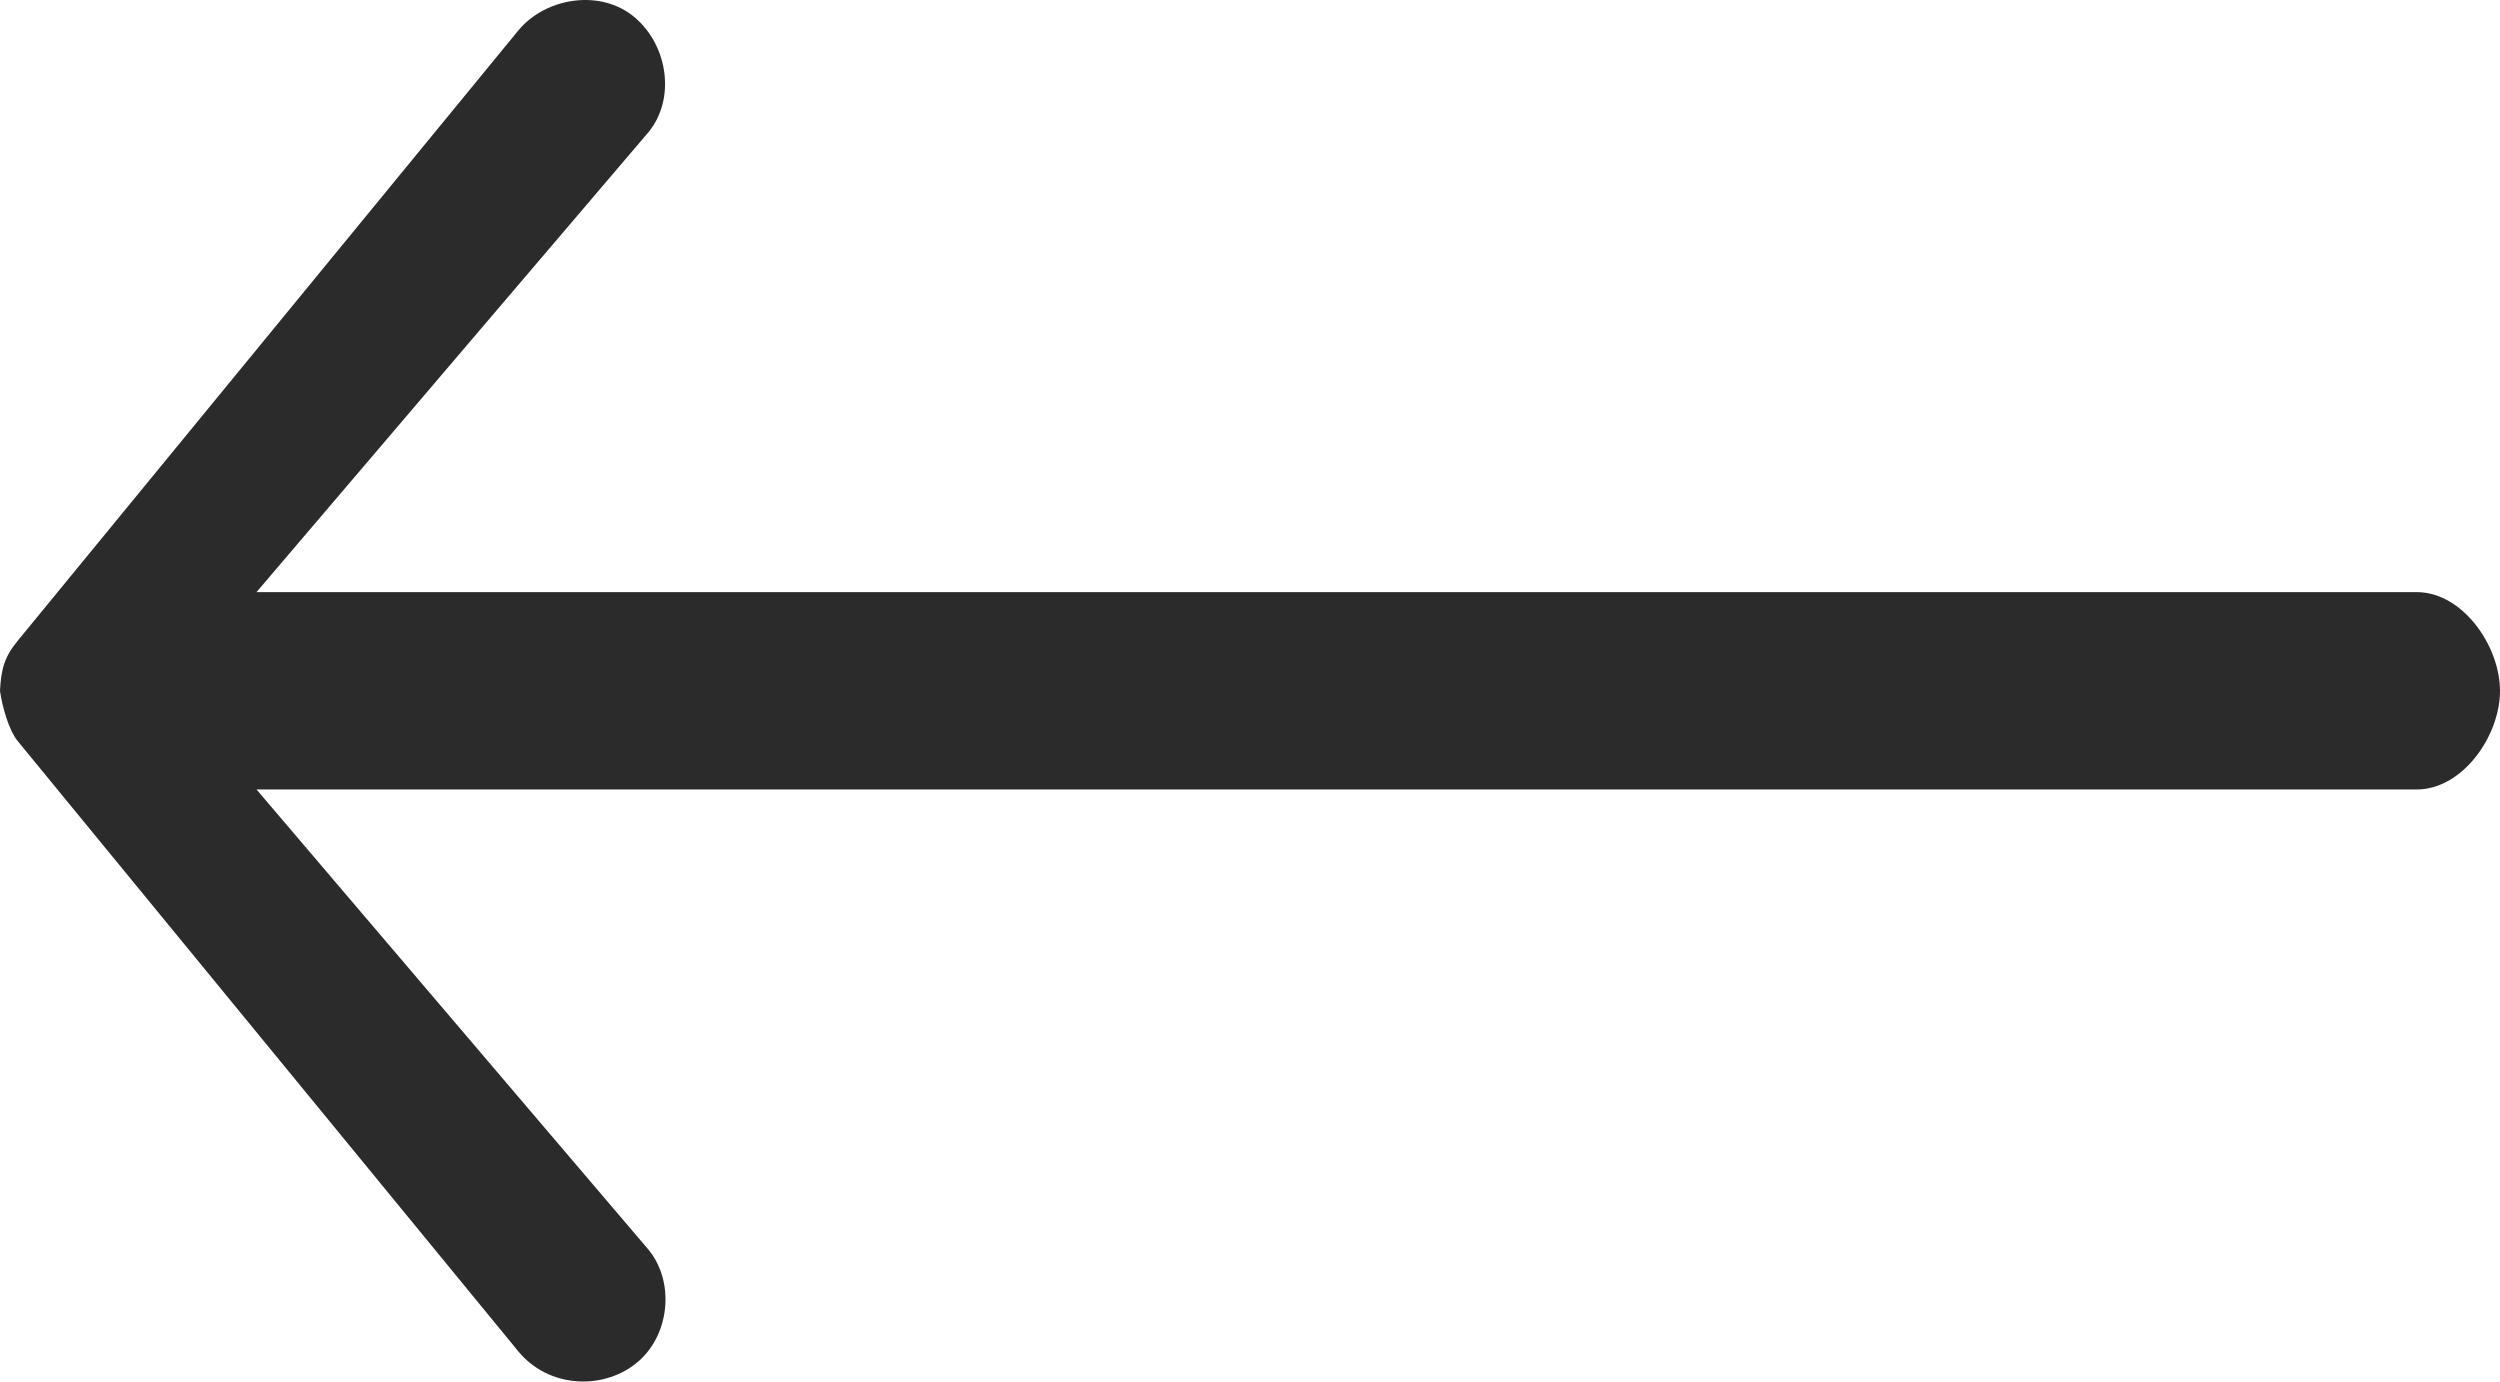
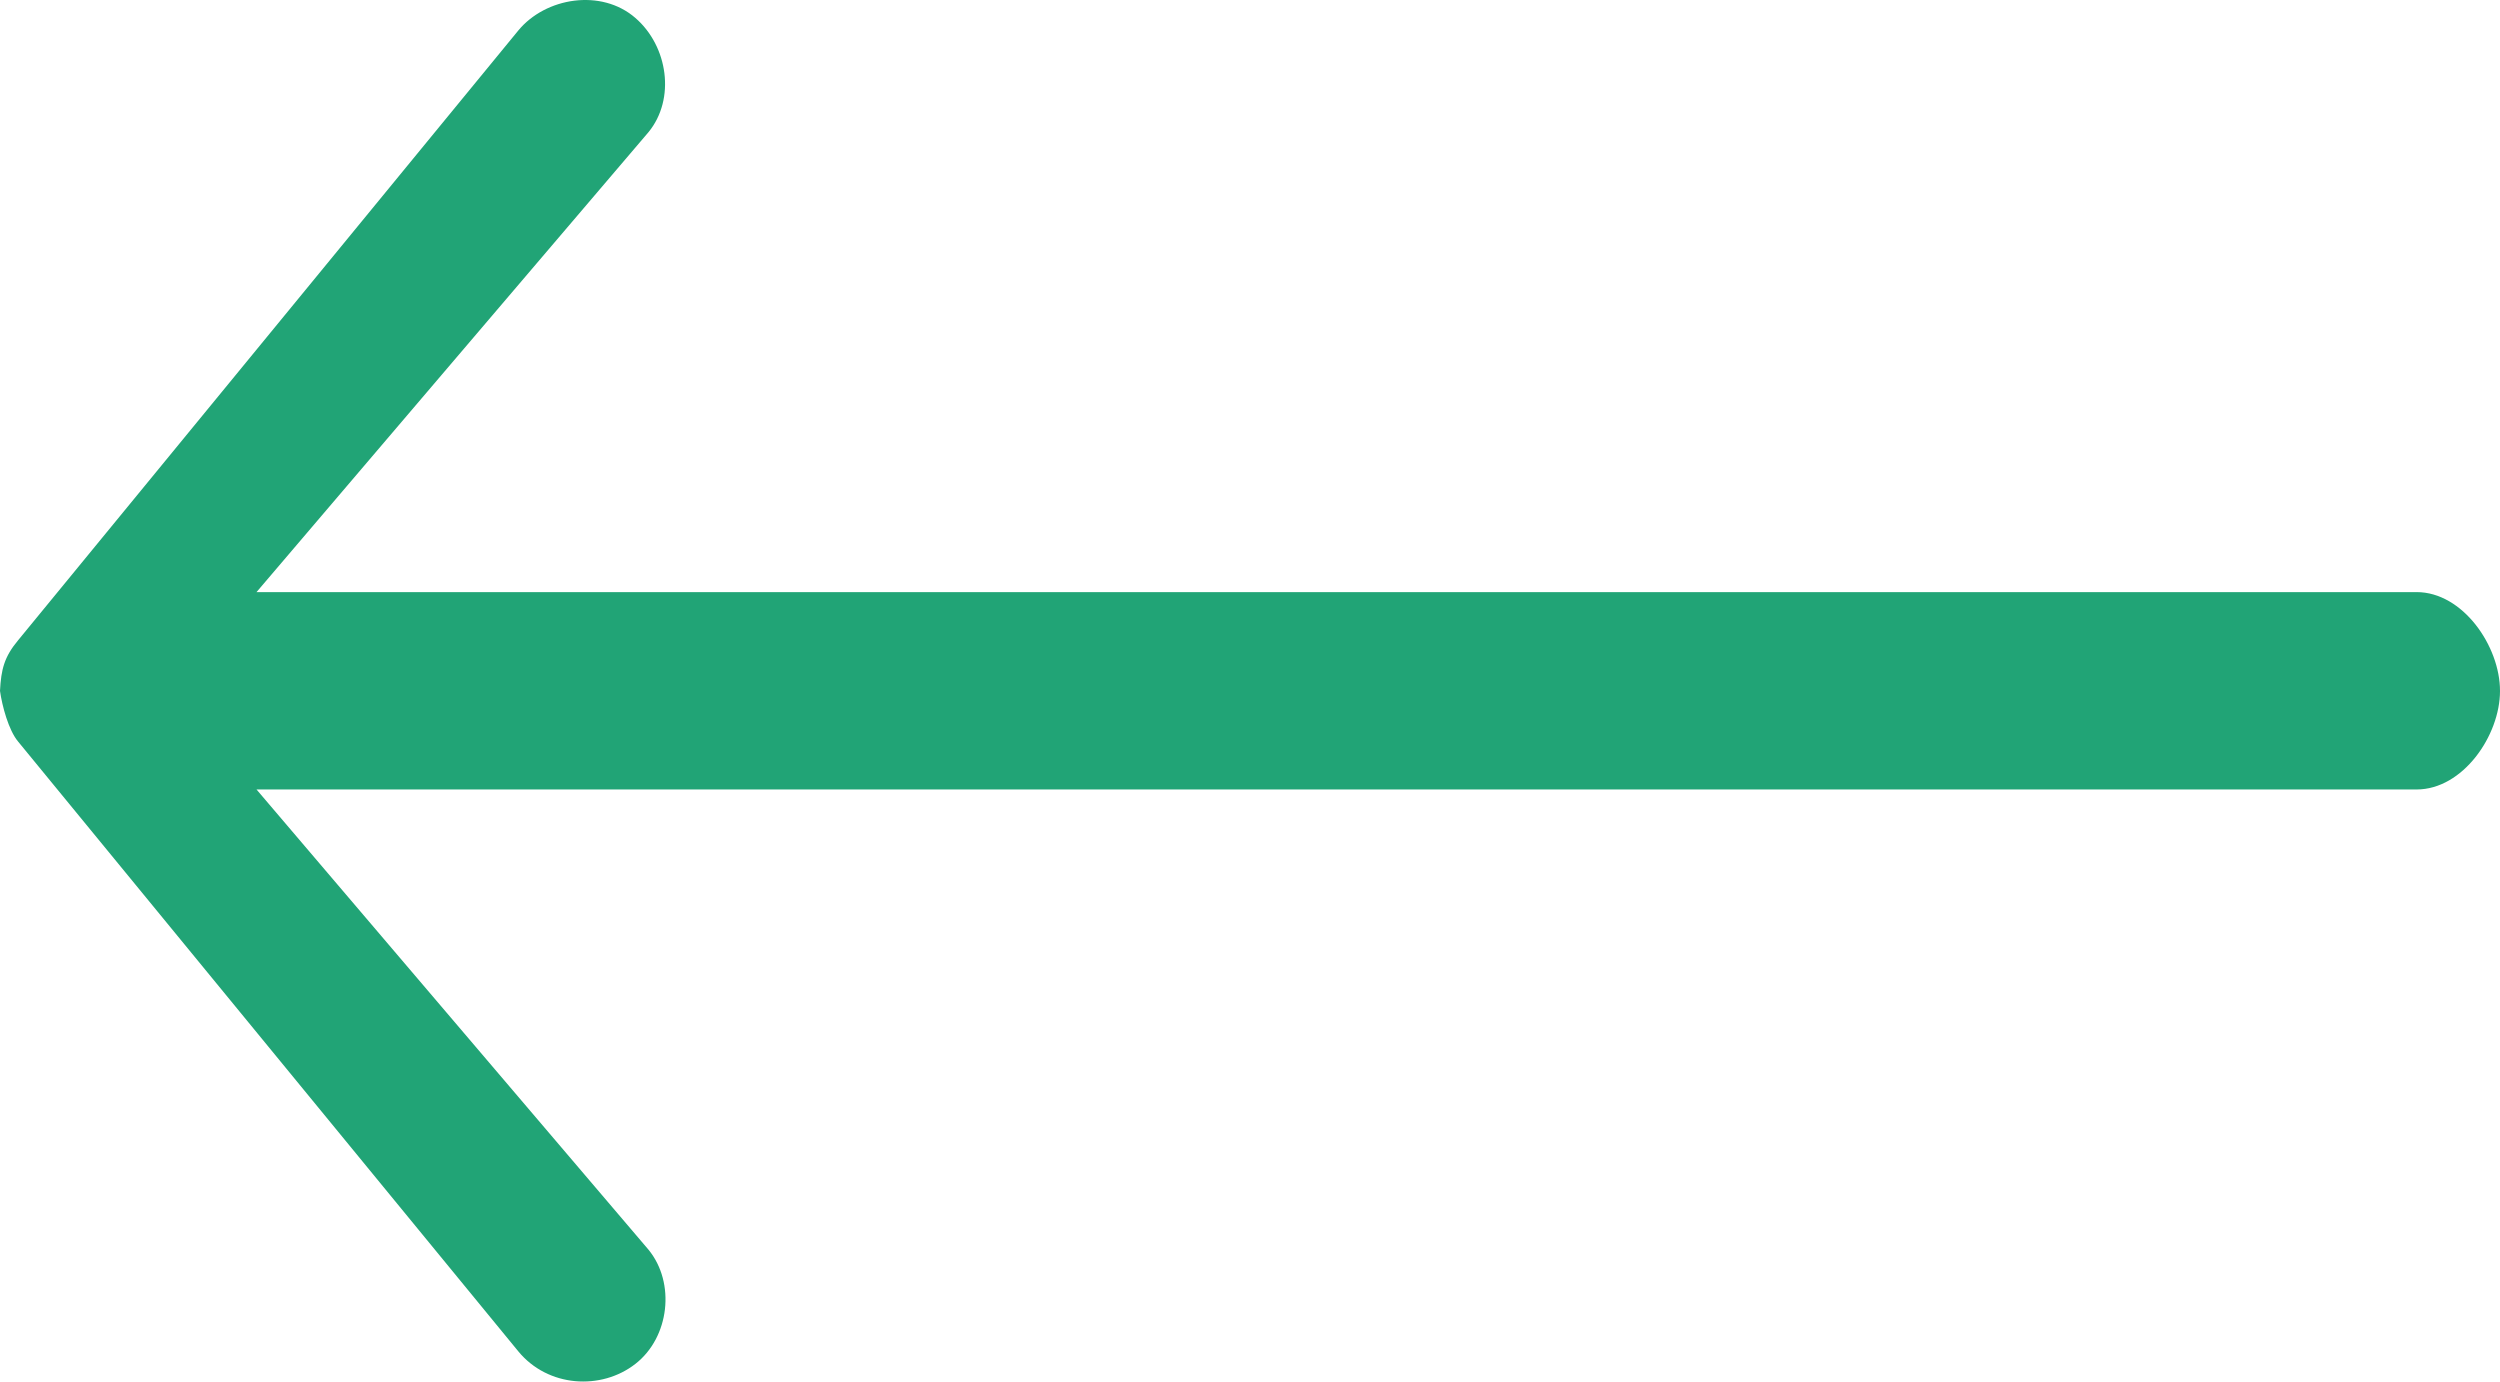
<svg xmlns="http://www.w3.org/2000/svg" width="38px" height="21px" viewBox="0 0 38 21" version="1.1">
  <defs />
  <g id="Final" stroke="none" stroke-width="1" fill="none" fill-rule="evenodd">
-     <g id="Style-guide" transform="translate(-550, -1685)" fill="#2B2B2B">
+     <g id="Style-guide" transform="translate(-550, -1685)" fill="#21A476">
      <g id="icons" transform="translate(50, 1604)">
        <path d="M500.277,92.274 L507.877,101.539 C508.329,102.09 509.14,102.136 509.658,101.731 C510.176,101.328 510.271,100.5 509.857,99.995 L503.899,93 L536.733,93 C537.433,93 538,92.184 538,91.502 C538,90.819 537.433,90 536.733,90 L503.899,90 L509.857,83.009 C510.271,82.504 510.154,81.702 509.658,81.273 C509.14,80.822 508.292,80.96 507.877,81.465 L500.277,90.73 C500.063,90.986 500.017,91.176 500,91.502 C500.032,91.727 500.129,92.099 500.277,92.274 Z" id="icon_svg_arrowleft" />
      </g>
    </g>
  </g>
</svg>
